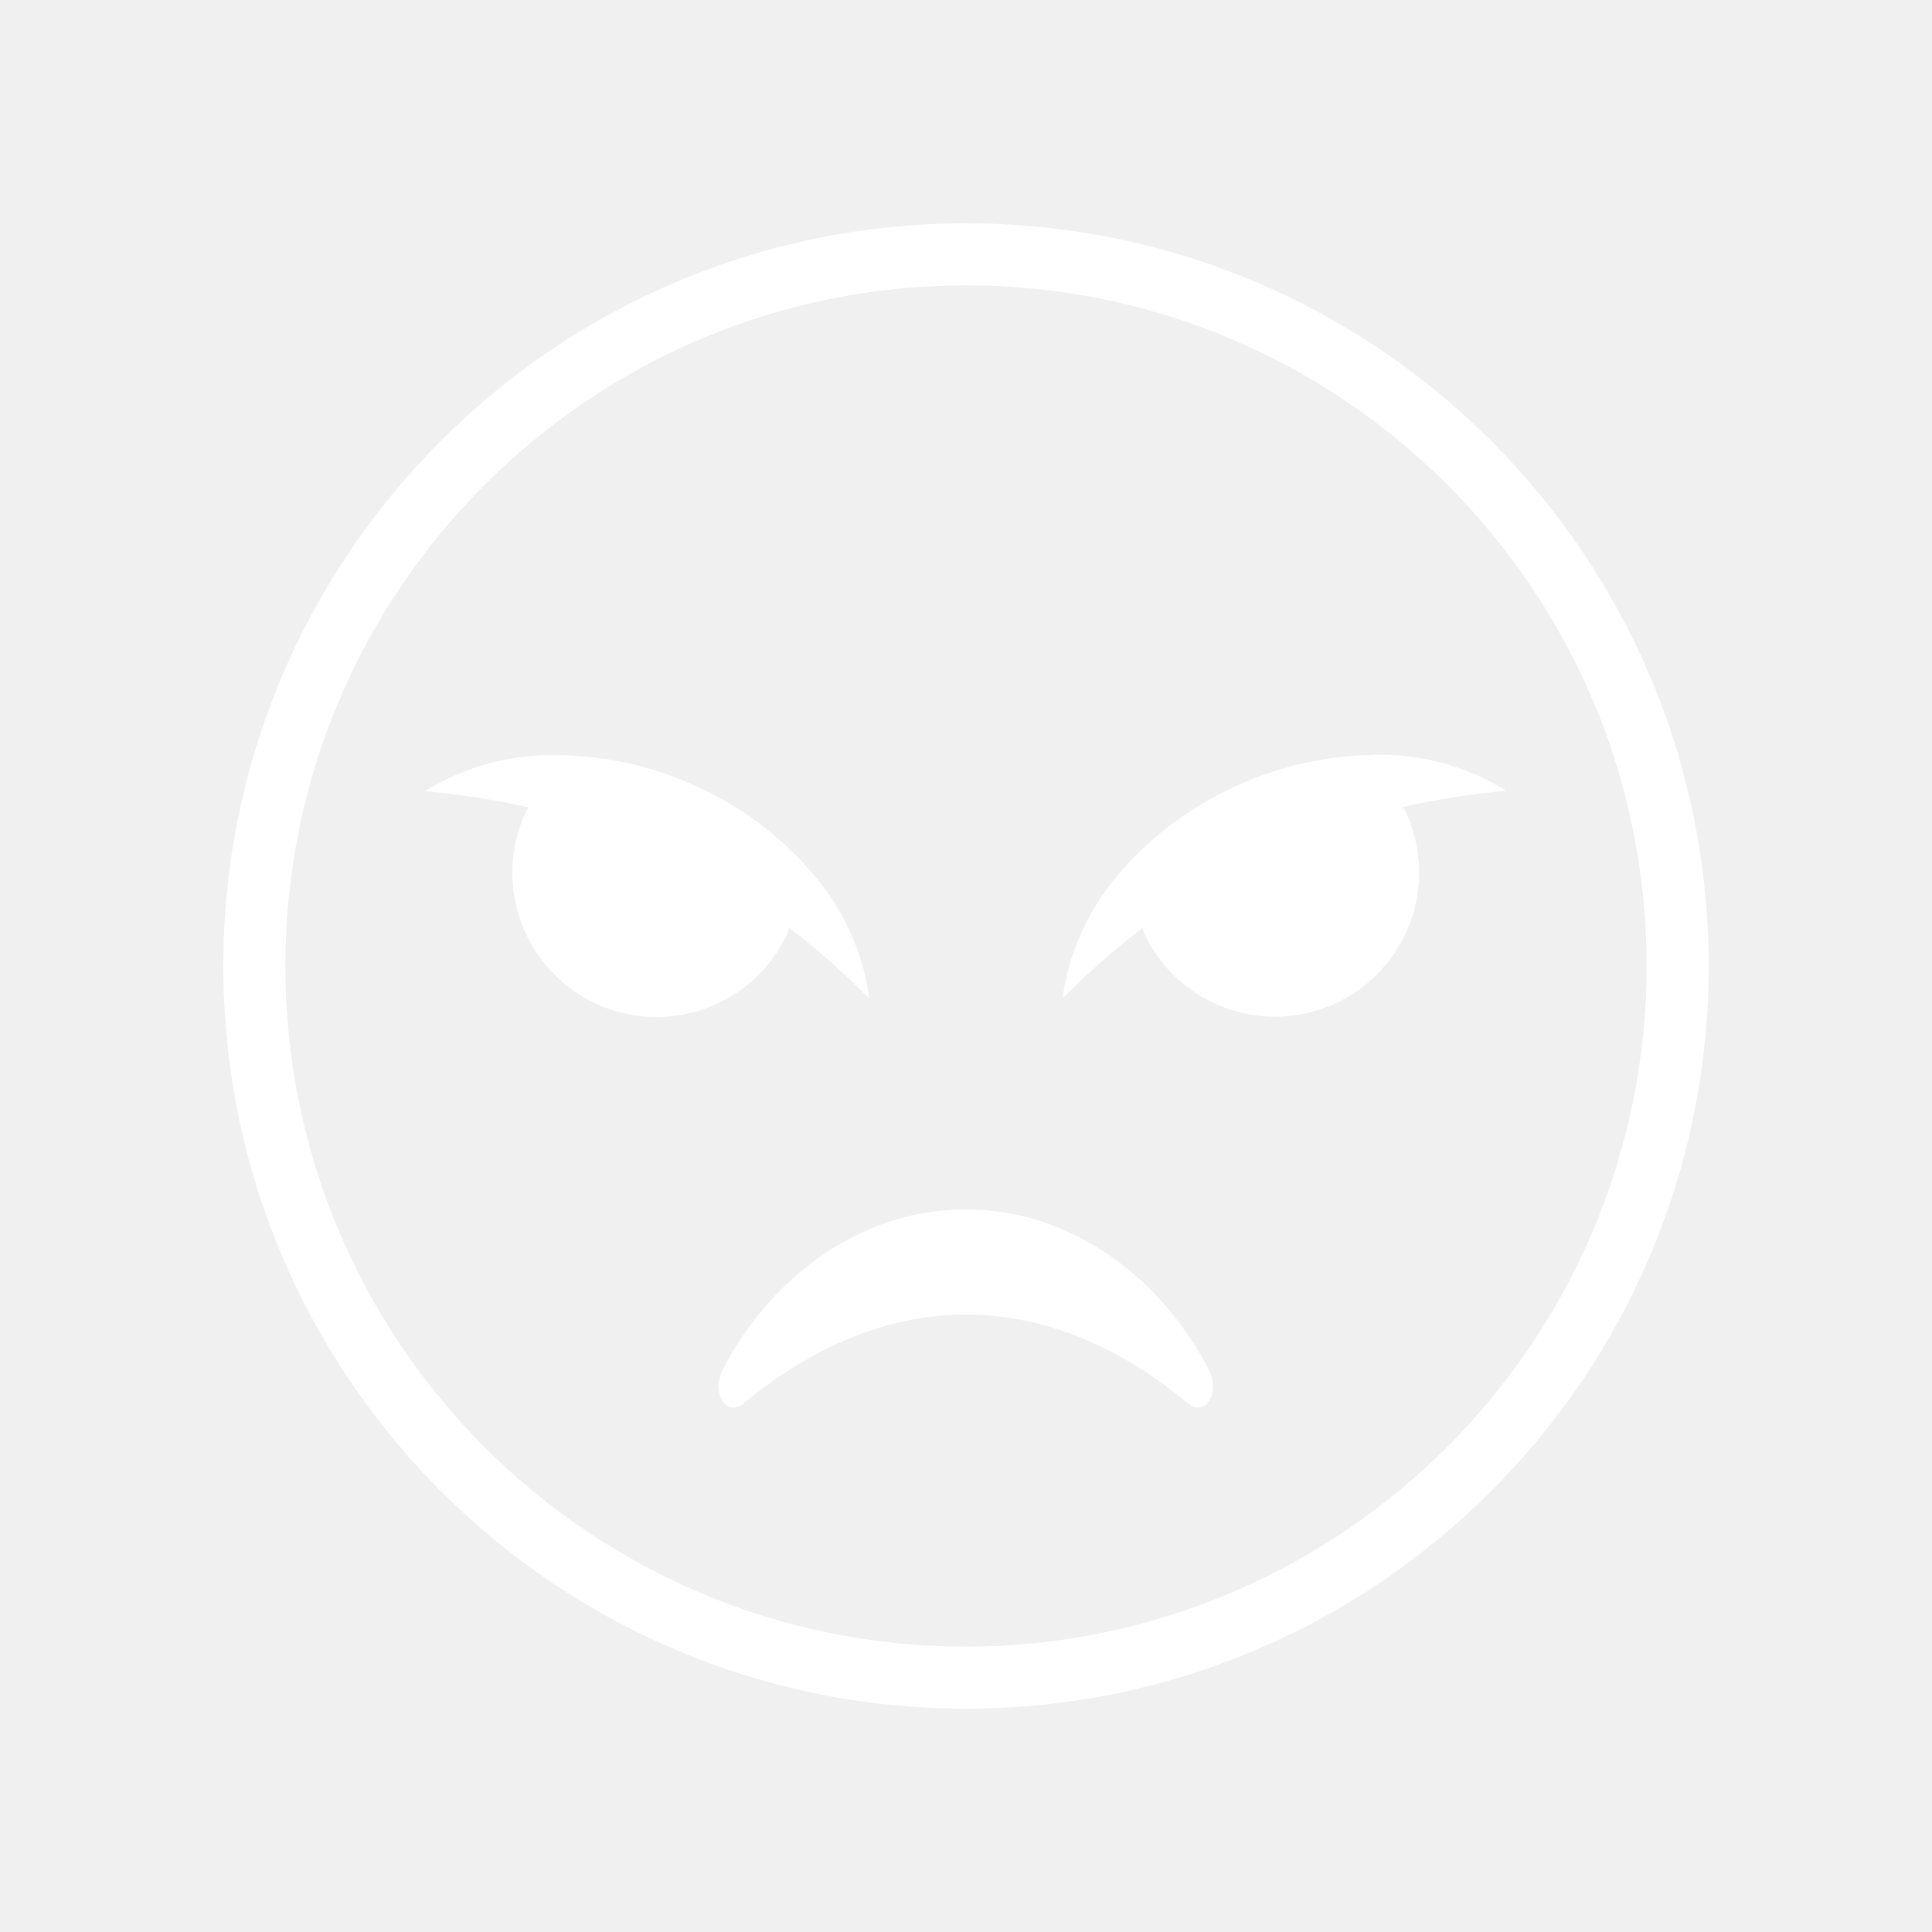
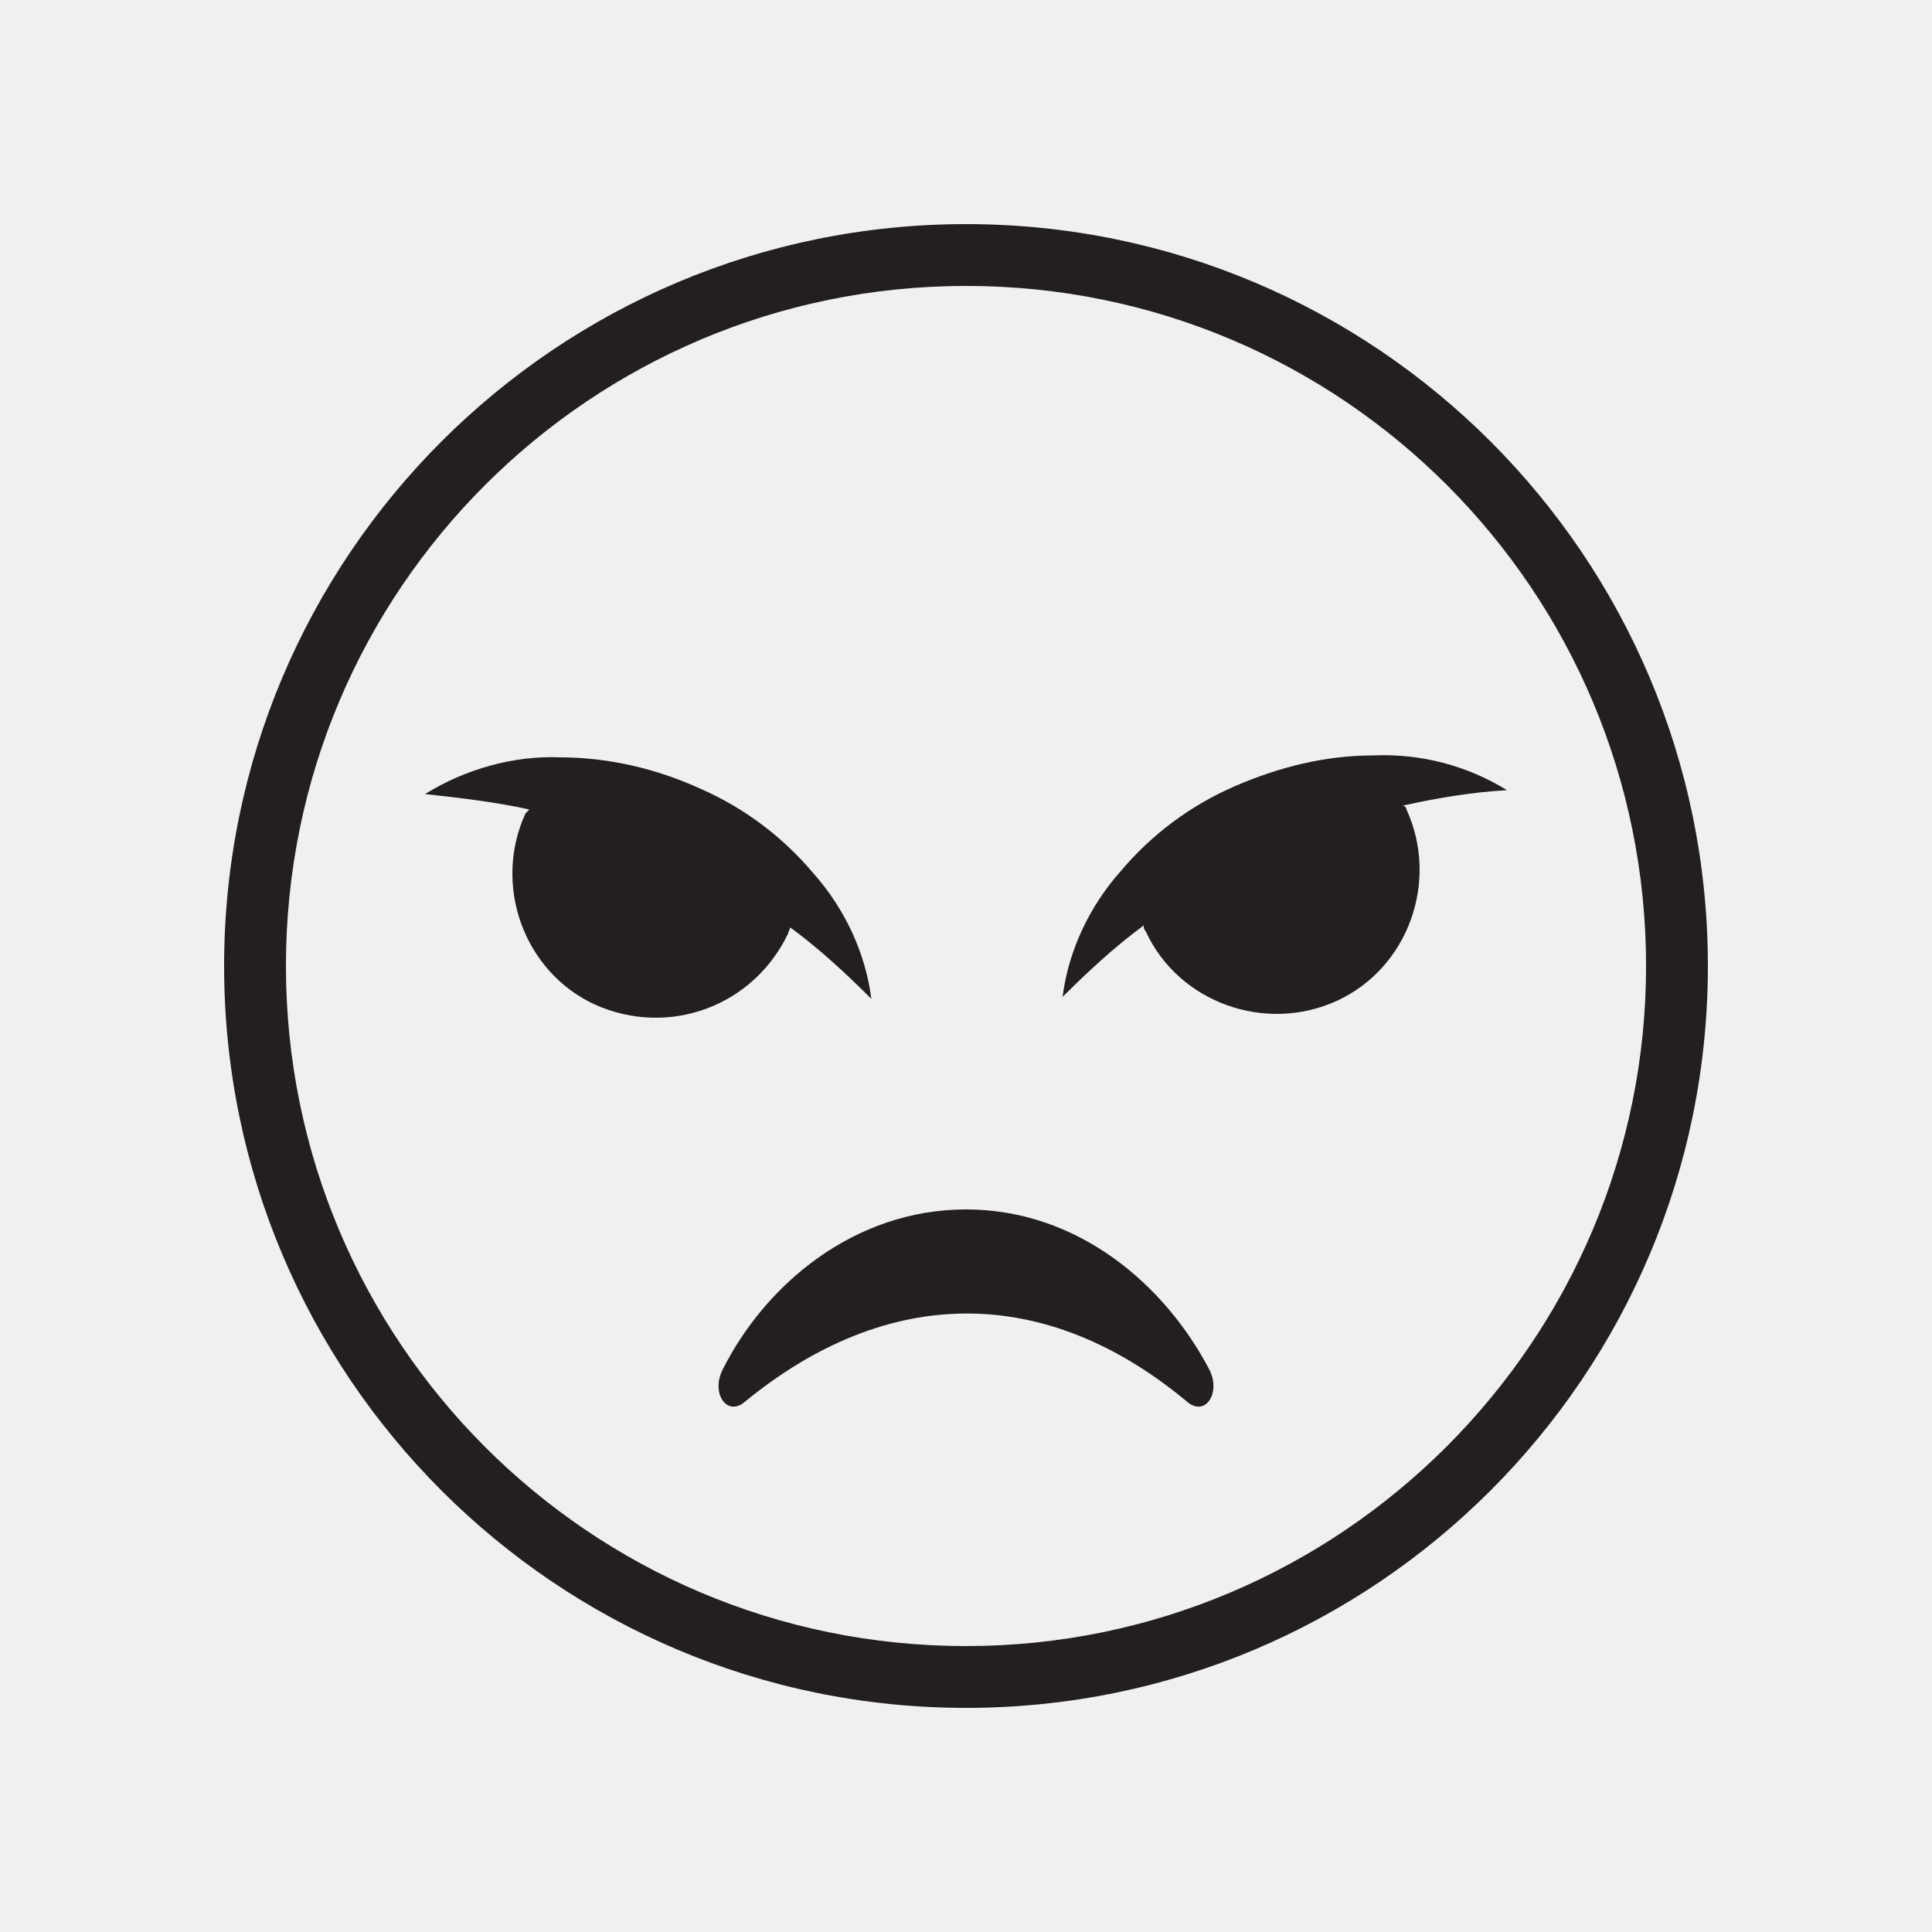
- <svg xmlns="http://www.w3.org/2000/svg" id="Layer_1" data-name="Layer 1" viewBox="0 0 100 100">
-   <defs>
-     <style>.cls-1{fill:#fff;}</style>
-   </defs>
-   <path class="cls-1" d="M50,11.56A38.44,38.44,0,1,0,88.44,50,38.44,38.44,0,0,0,50,11.56Zm0,73.67A35.23,35.23,0,1,1,85.23,50,35.27,35.27,0,0,1,50,85.23Z" />
-   <path class="cls-1" d="M50,62.6c-5.81,0-10.36,3.92-12.6,8.32-.6,1.18.2,2.45,1.09,1.72,7.38-6.11,15.61-6.15,23,0,.89.73,1.69-.54,1.09-1.72-2.25-4.4-6.79-8.32-12.6-8.32" />
-   <path class="cls-1" d="M40.77,48.33a.69.69,0,0,0,.06-.32A39.92,39.92,0,0,1,45,51.69a12.39,12.39,0,0,0-3-6.55,17.26,17.26,0,0,0-5.89-4.41,17.49,17.49,0,0,0-7.16-1.64A12.43,12.43,0,0,0,22,40.95a41.34,41.34,0,0,1,5.4.85.68.68,0,0,0-.18.22,7.46,7.46,0,1,0,13.53,6.31" />
-   <path class="cls-1" d="M71.07,39.08a17.53,17.53,0,0,0-7.16,1.64A17.28,17.28,0,0,0,58,45.13a12.39,12.39,0,0,0-3,6.55A39.77,39.77,0,0,1,59.17,48a.69.69,0,0,0,.06.32A7.46,7.46,0,1,0,72.75,42a.7.7,0,0,0-.18-.22,41.37,41.37,0,0,1,5.4-.85,12.45,12.45,0,0,0-6.9-1.86" />
+ <svg xmlns="http://www.w3.org/2000/svg" version="1.1" id="Layer_1" x="0px" y="0px" viewBox="0 0 100 100" style="enable-background:new 0 0 100 100;" xml:space="preserve">
+   <style type="text/css">
+ 	.st0{fill:#231F20;}
+ </style>
+   <path class="st0" d="M50,11.6c-21.2,0-38.4,17.2-38.4,38.4S28.8,88.4,50,88.4S88.4,71.2,88.4,50S71.2,11.6,50,11.6  C50,11.6,50,11.6,50,11.6z M50,85.2c-19.5,0-35.2-15.8-35.2-35.2c0-19.5,15.8-35.2,35.2-35.2c19.5,0,35.2,15.8,35.2,35.2  C85.2,69.4,69.4,85.2,50,85.2z" />
+   <path class="st0" d="M50,62.6c-5.8,0-10.4,3.9-12.6,8.3c-0.6,1.2,0.2,2.4,1.1,1.7c7.4-6.1,15.6-6.2,23,0c0.9,0.7,1.7-0.5,1.1-1.7  C60.3,66.5,55.8,62.6,50,62.6" />
+   <path class="st0" d="M40.8,48.3c0-0.1,0.1-0.2,0.1-0.3c1.5,1.1,2.9,2.4,4.2,3.7c-0.3-2.4-1.4-4.7-3-6.5c-1.6-1.9-3.6-3.4-5.9-4.4  c-2.2-1-4.7-1.6-7.2-1.6c-2.4-0.1-4.9,0.6-7,1.9c1.8,0.2,3.6,0.4,5.4,0.8c-0.1,0.1-0.1,0.1-0.2,0.2c-1.7,3.7-0.1,8.2,3.6,9.9  C34.6,53.7,39,52.1,40.8,48.3" />
+   <path class="st0" d="M71.1,39.1c-2.5,0-4.9,0.6-7.2,1.6c-2.3,1-4.3,2.5-5.9,4.4c-1.6,1.8-2.7,4.1-3,6.5c1.3-1.3,2.7-2.6,4.2-3.7  c0,0.1,0,0.2,0.1,0.3c1.7,3.7,6.2,5.3,9.9,3.6c3.7-1.7,5.3-6.2,3.6-9.9l0,0c0-0.1-0.1-0.2-0.2-0.2c1.8-0.4,3.6-0.7,5.4-0.8  C75.9,39.6,73.5,39,71.1,39.1" />
</svg>
